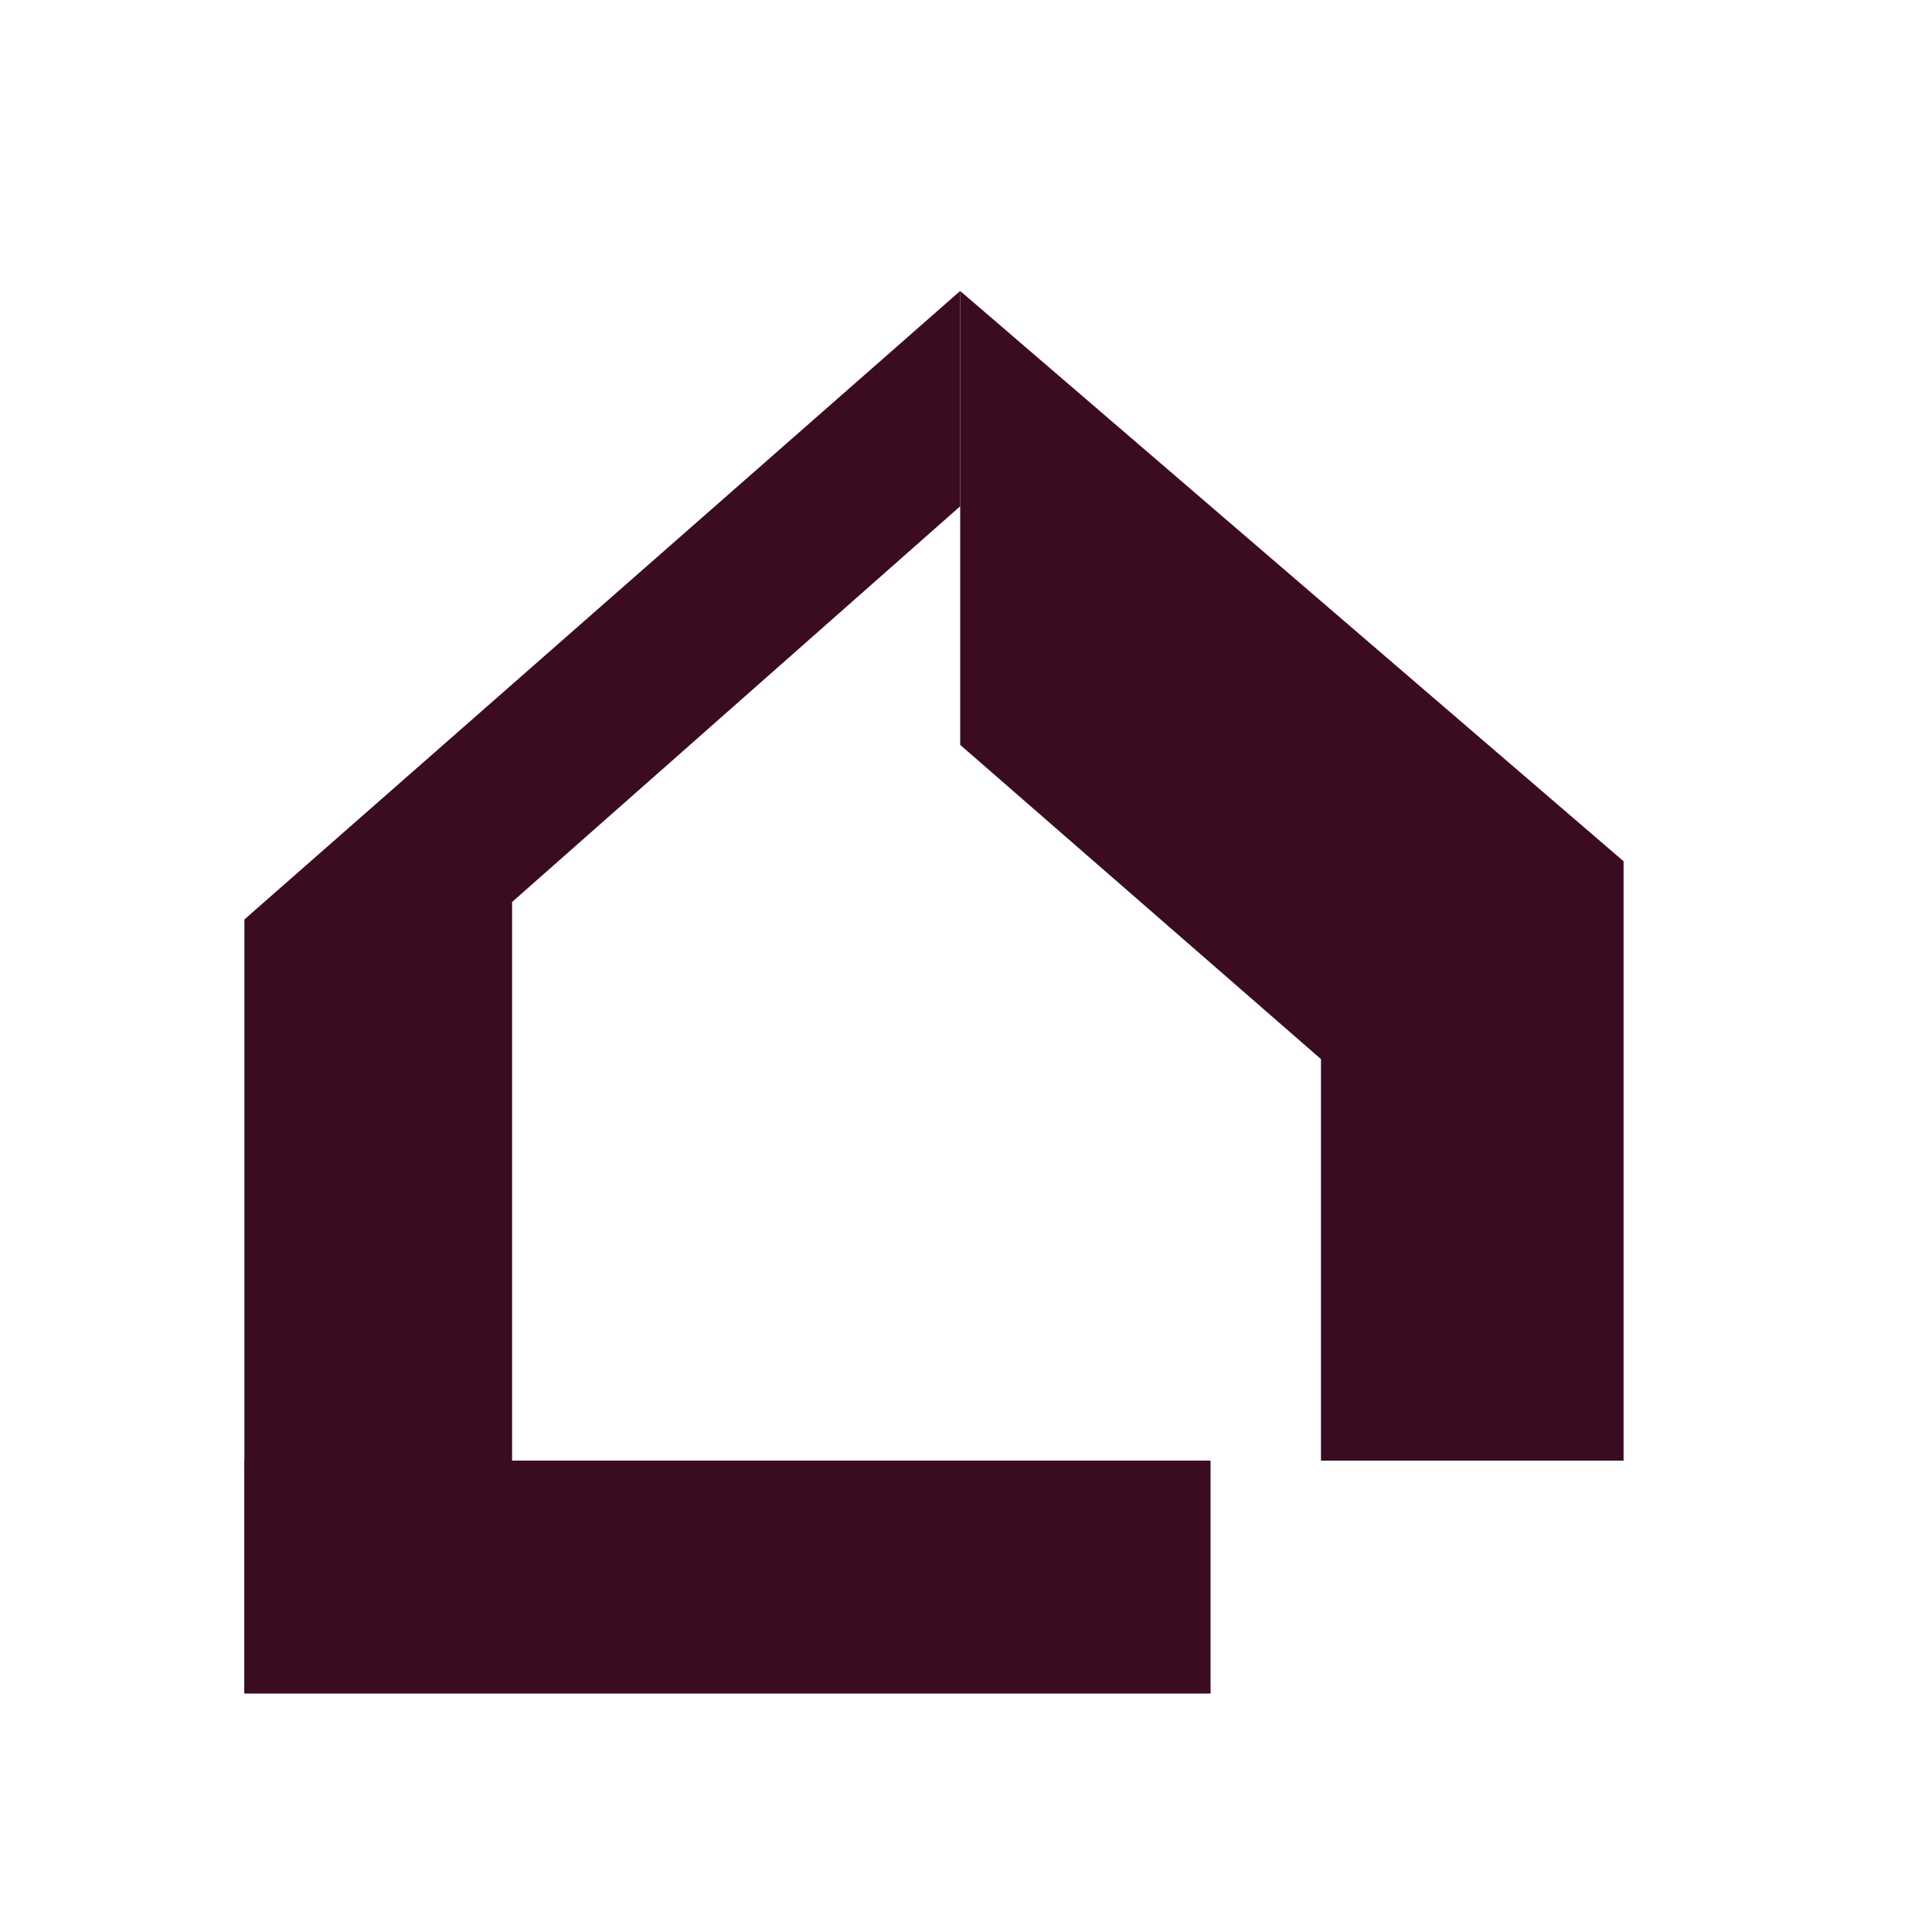
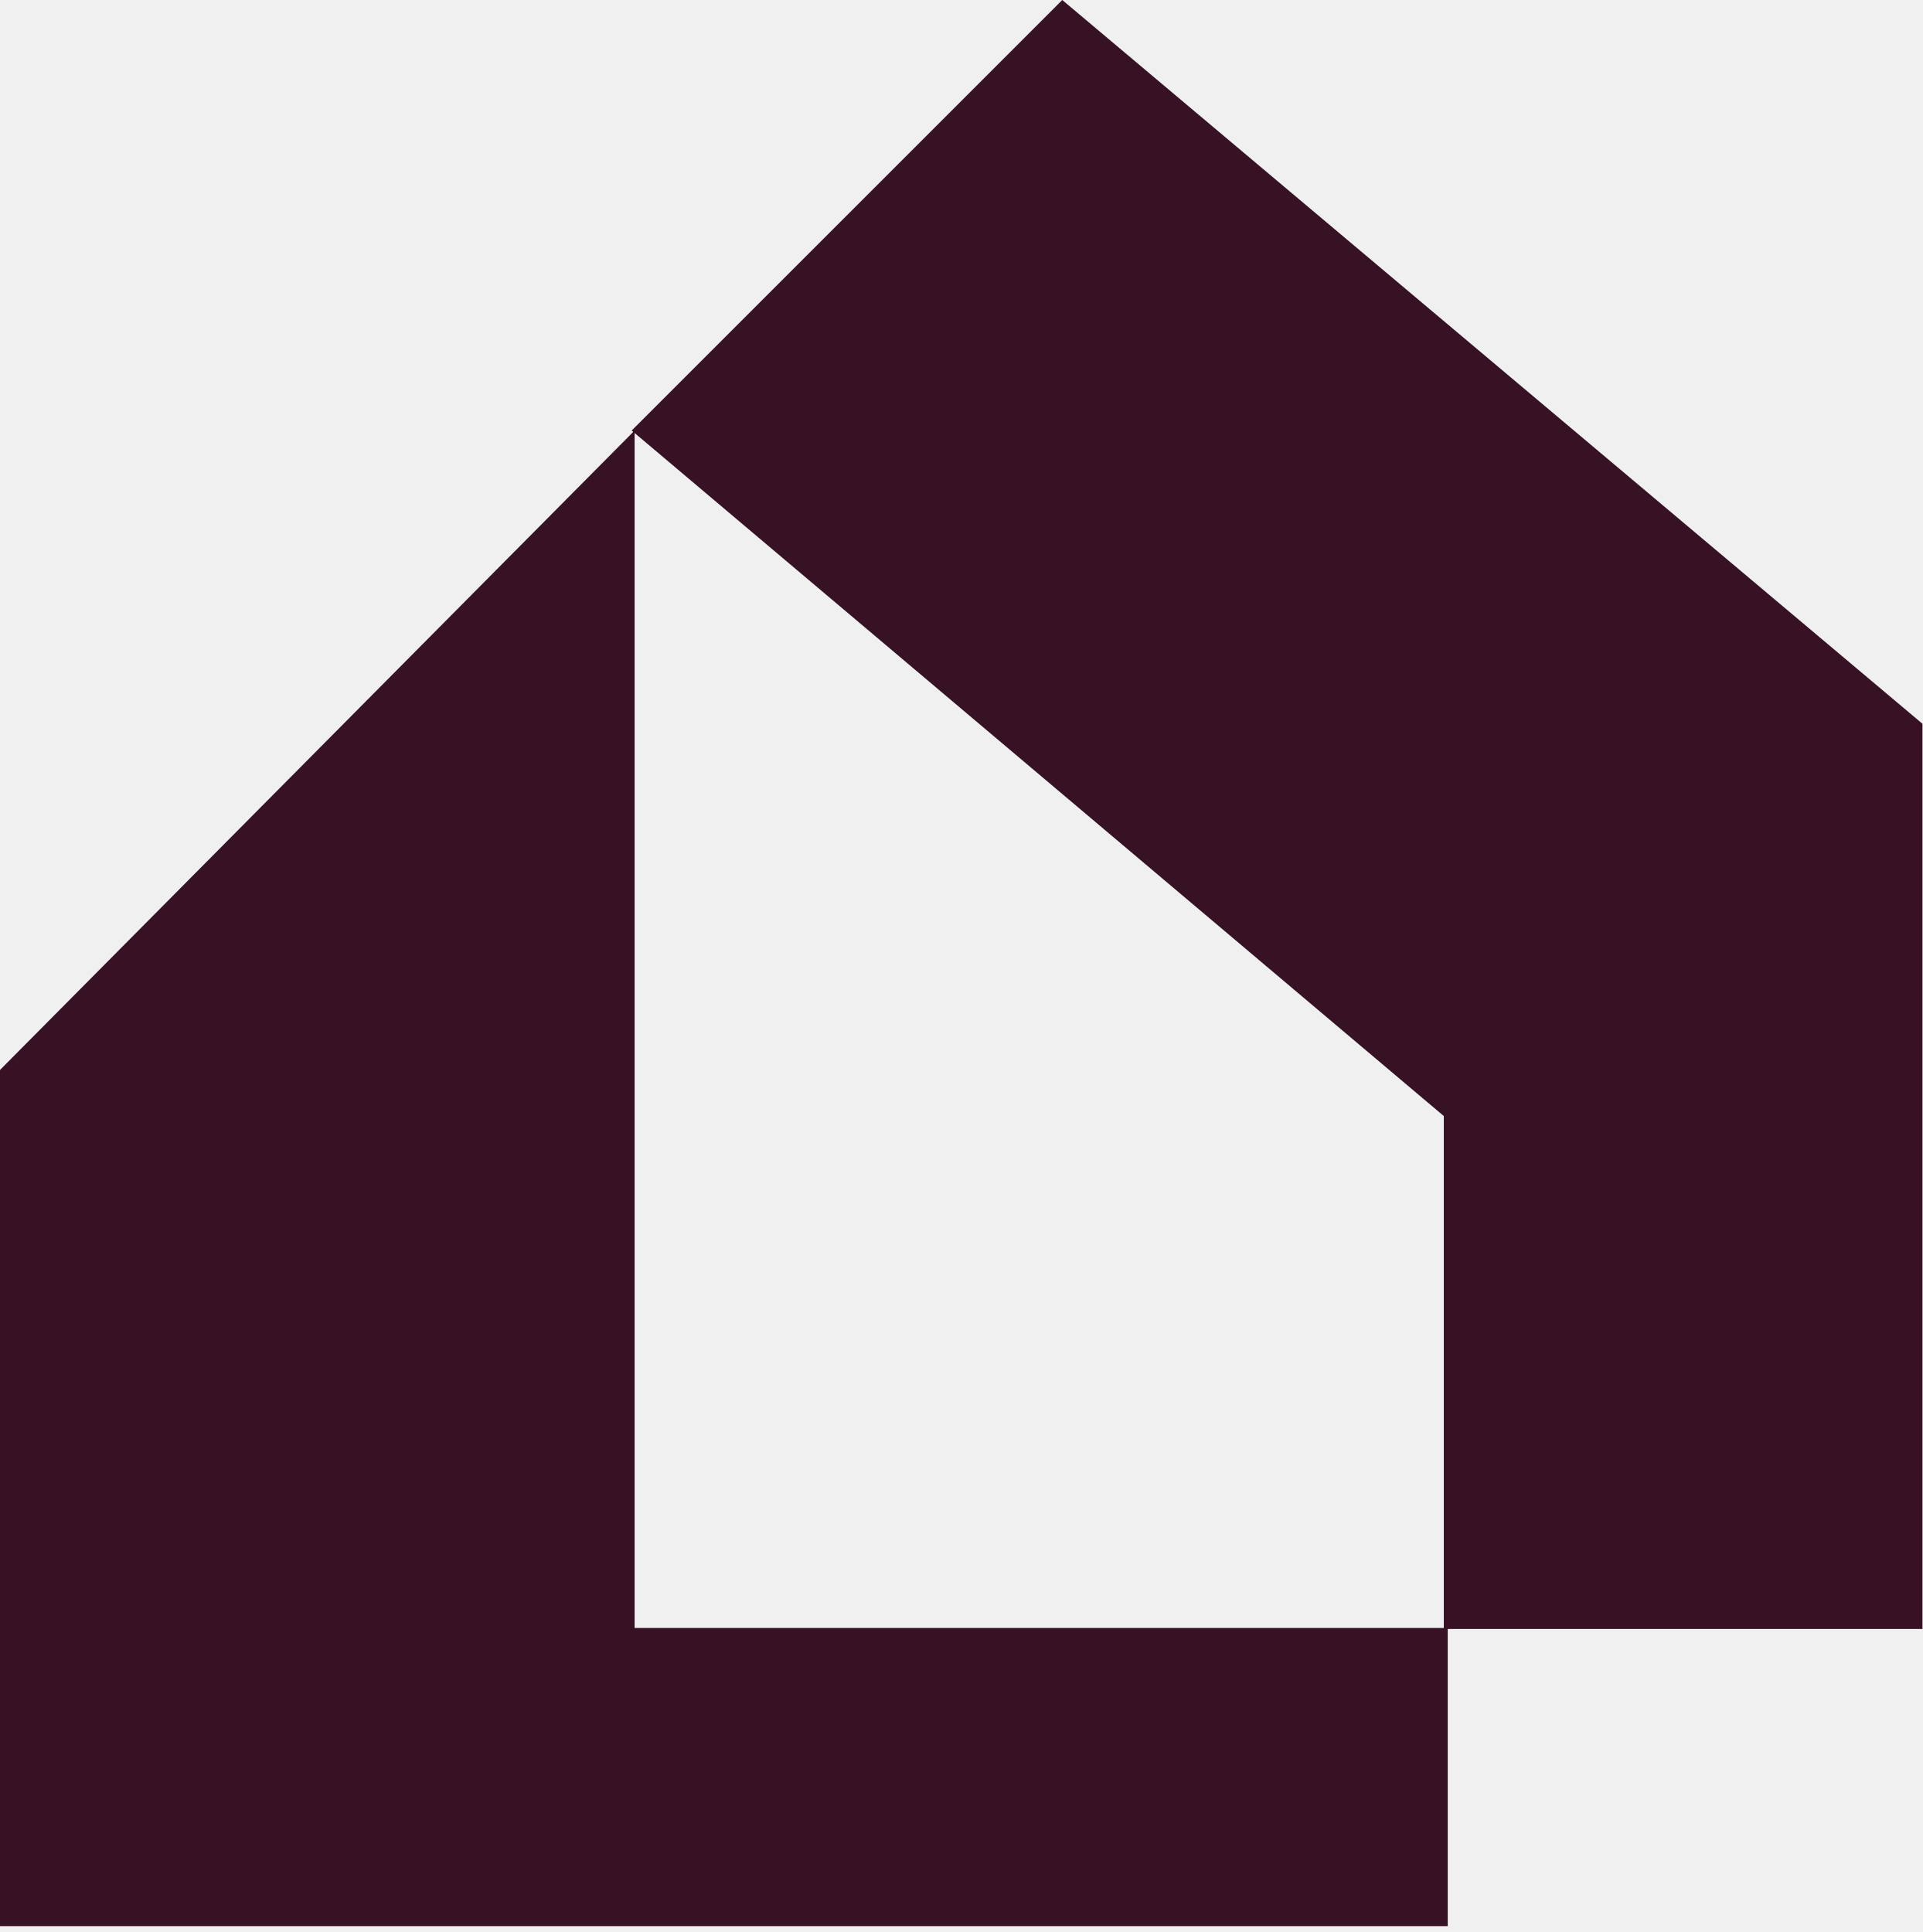
- <svg xmlns="http://www.w3.org/2000/svg" width="512" height="512" viewBox="0 0 332 332">
-   <rect width="332" height="332" fill="#ffffff" />
-   <path fill="#3b0b22" d="M42 291V158L165 50V87L88 155V251H208V291H42Z" />
-   <path fill="#3b0b22" d="M165 50 279 148V251H227V182L165 128V50Z" />
-   <path fill="#3b0b22" d="M42 251H208V291H42V251Z" />
+ <svg xmlns="http://www.w3.org/2000/svg" viewBox="0 0 196 197" fill="none">
+   <path fill="#361224" d="M64.7 43.9 0 109.1v87.3h147.6V166H64.7V43.9Z" />
+   <path fill="#361224" d="M196 73.8 108.3 0 64.4 43.9l82.8 69.9v52.3H196V73.8Z" />
</svg>
